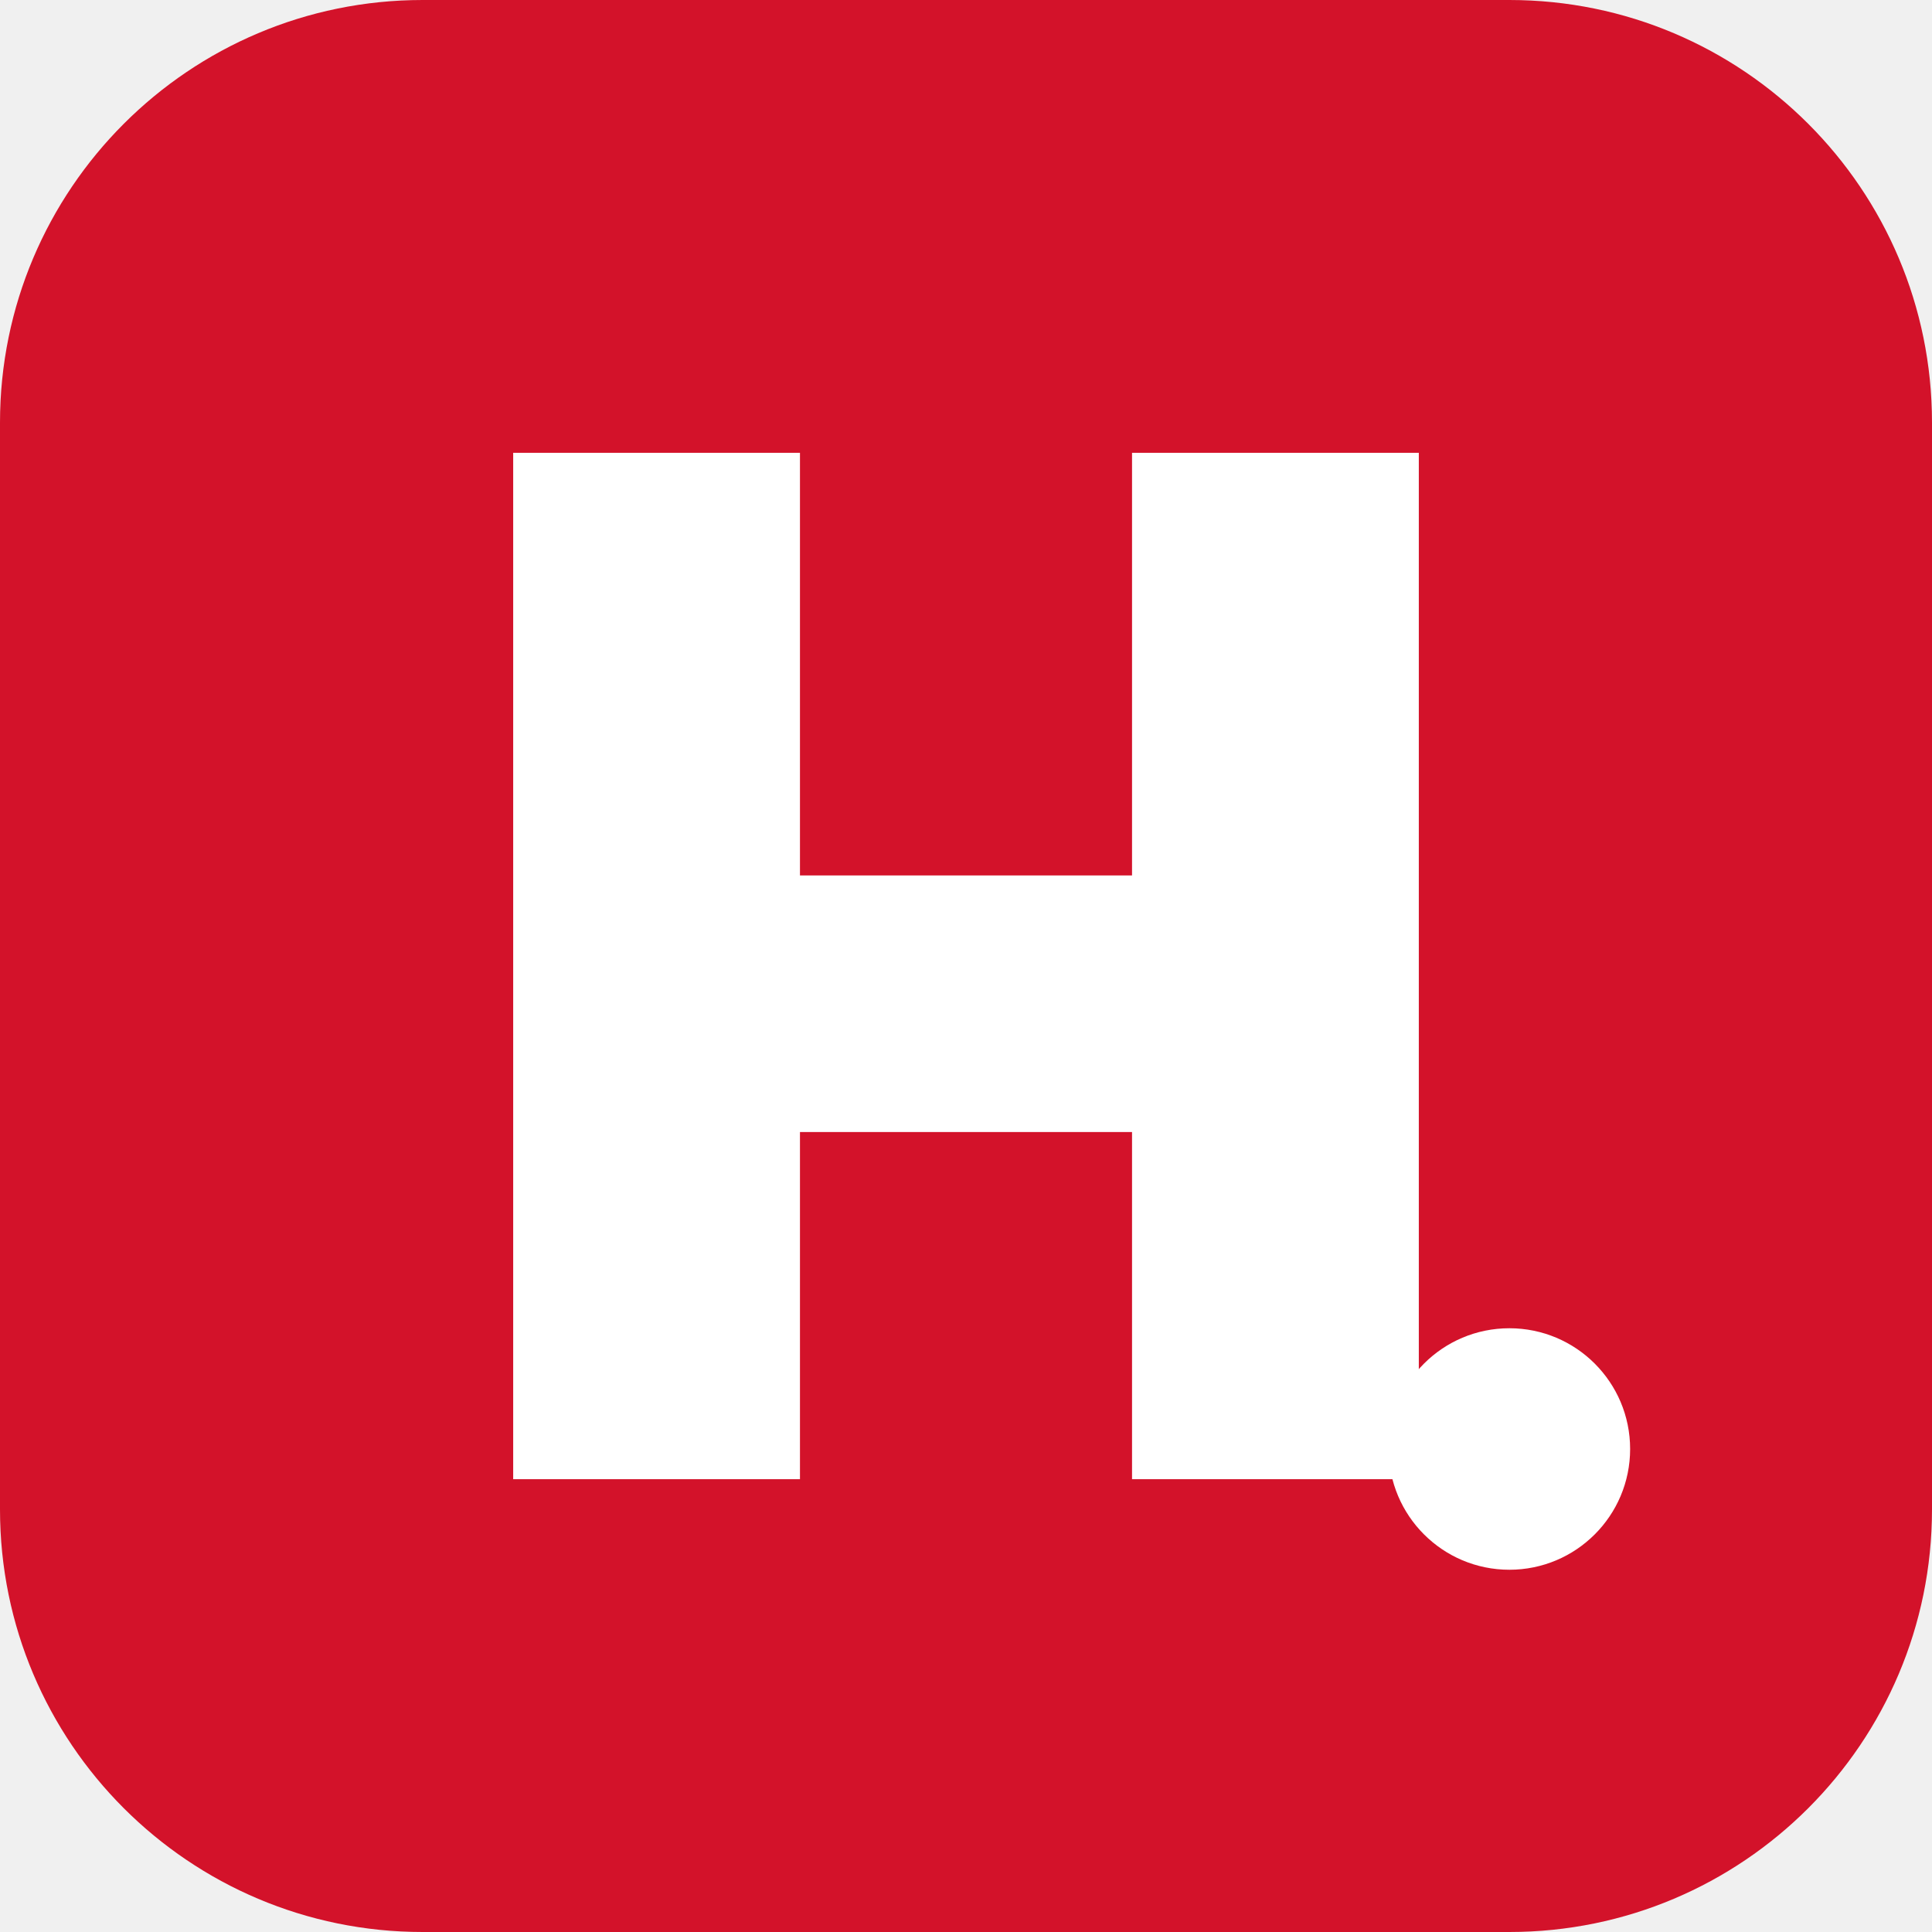
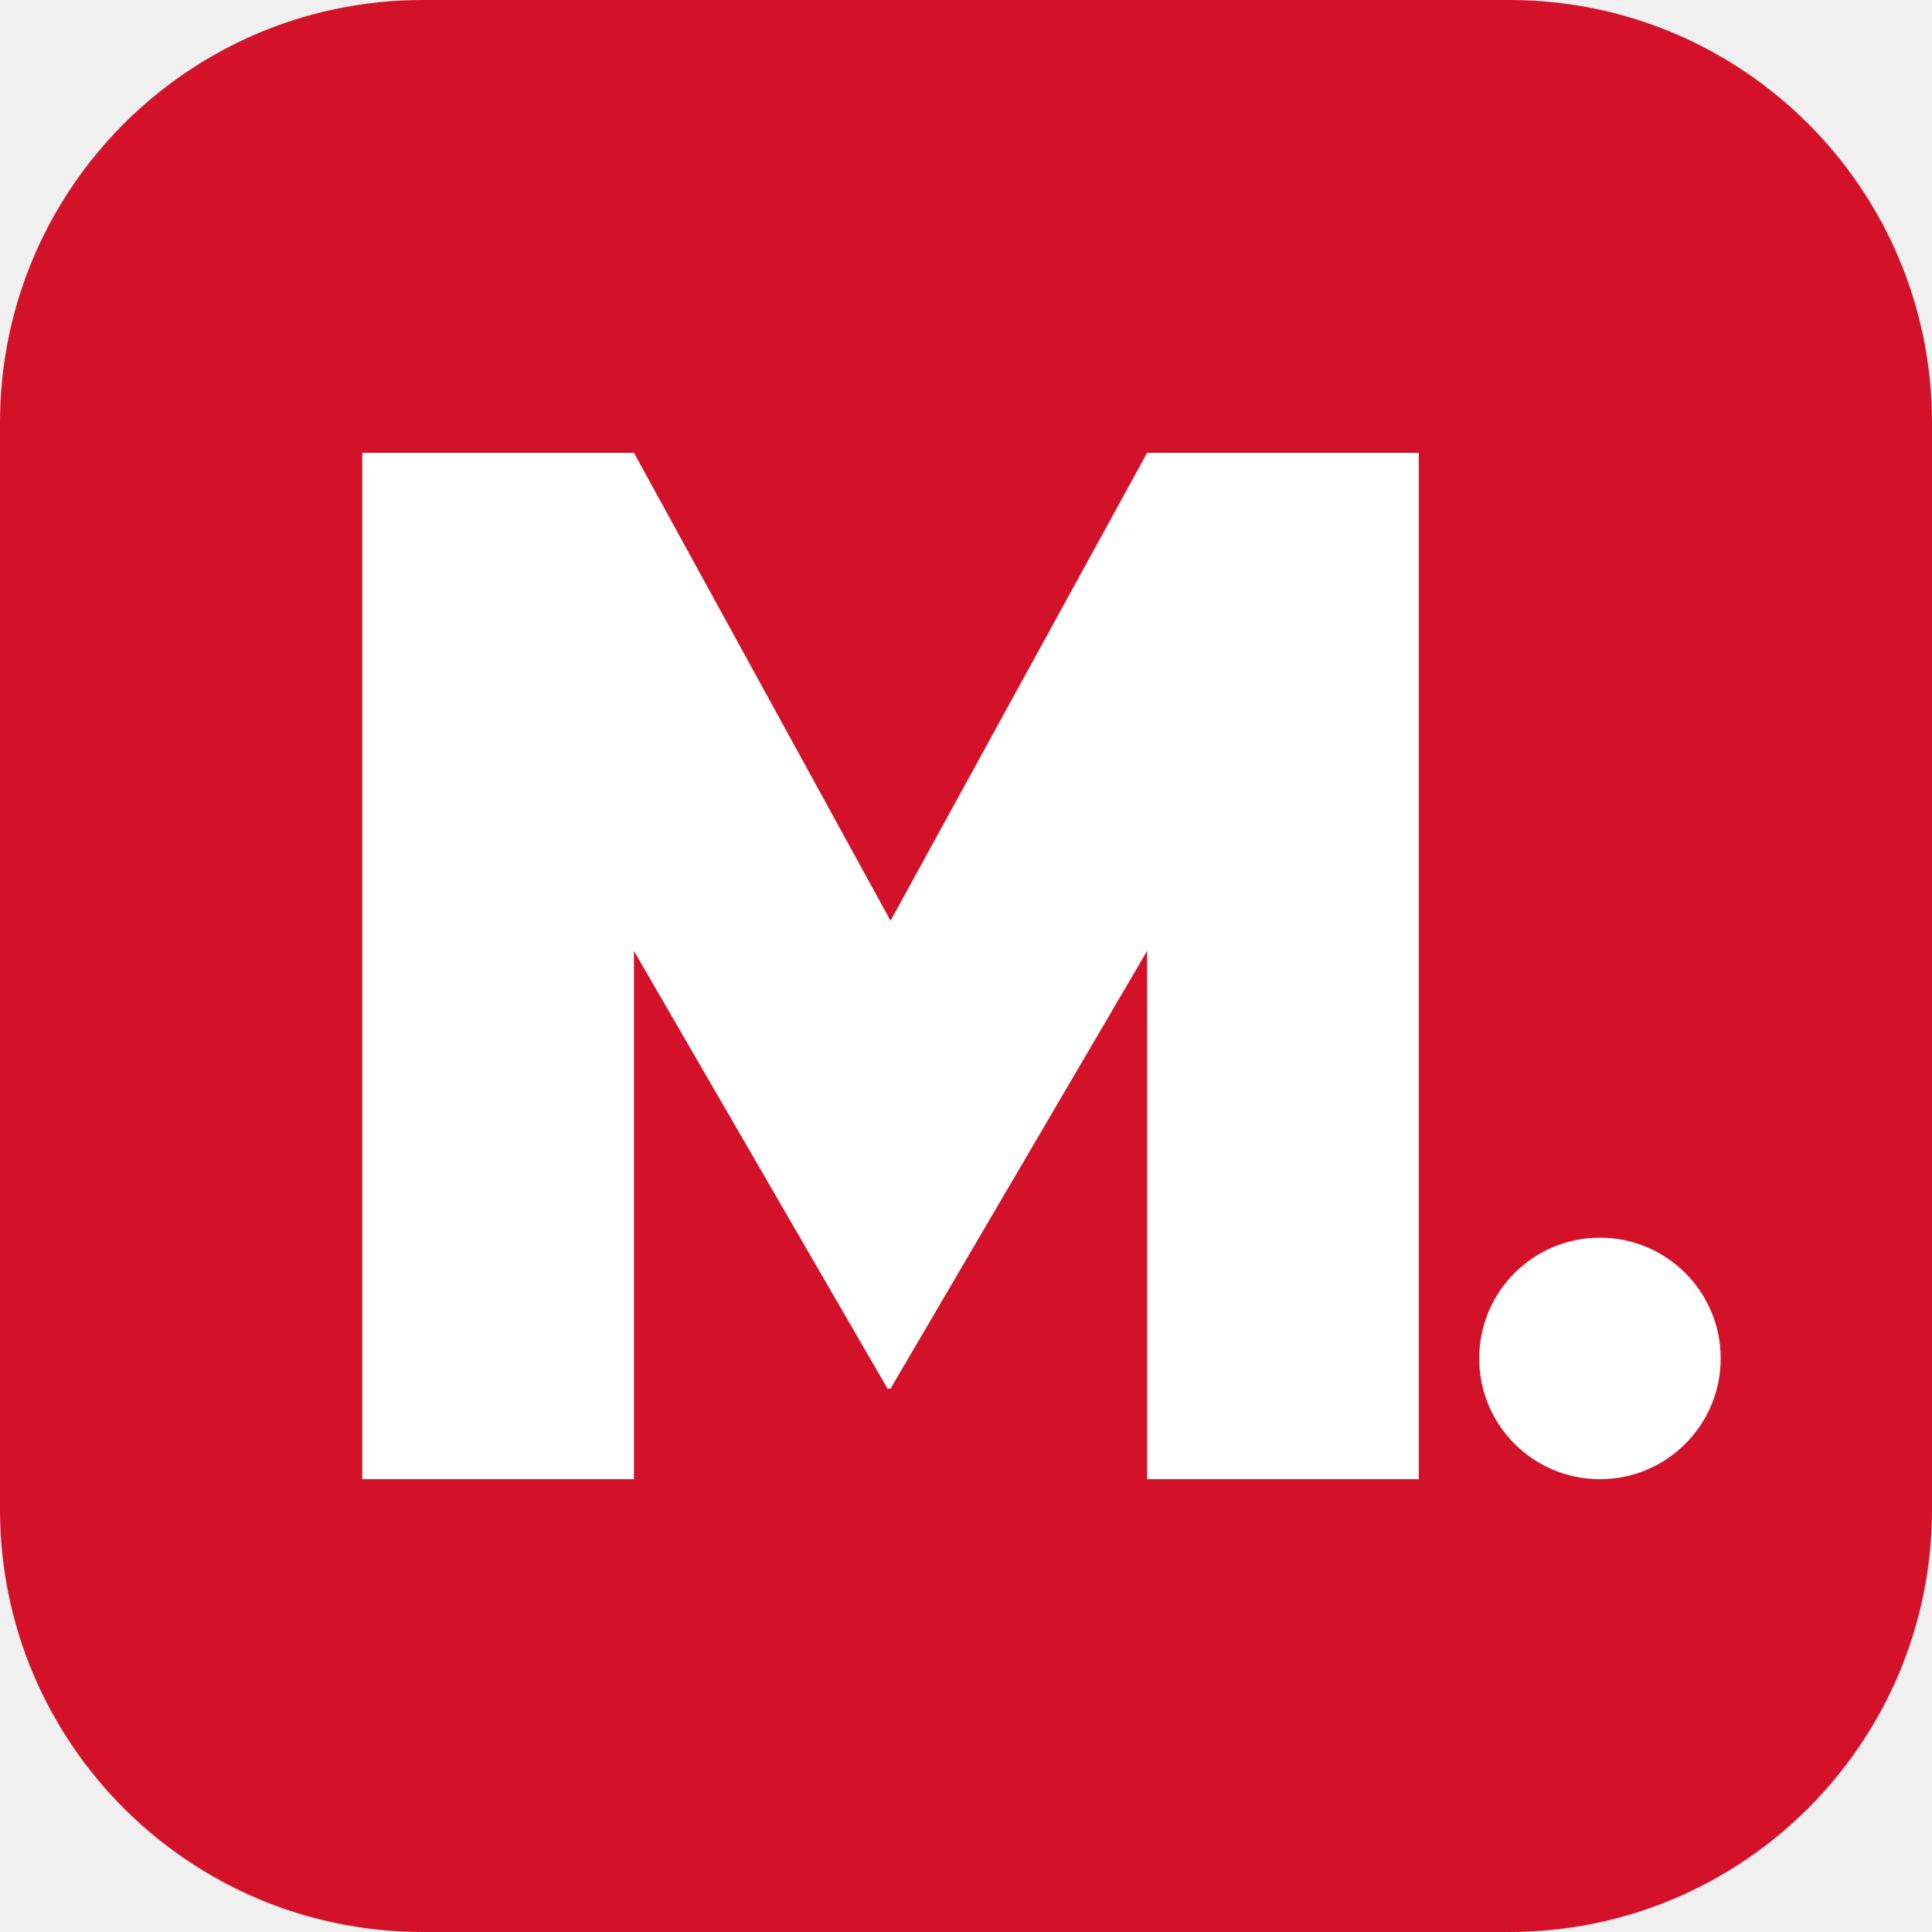
<svg xmlns="http://www.w3.org/2000/svg" viewBox="0 0 64 64">
  <rect width="64" height="64" rx="14" fill="#d3122a" />
-   <path fill="#fff" d="M17 15h9.5v14h11V15H47v34h-9.5V37.5h-11V49H17z" />
-   <circle cx="50" cy="48" r="4" fill="#fff" />
+   <path fill="#fff" d="M12 49V15h9l8.5 15.5L38 15h9v34h-9V31.5L29.5 46h-.1L21 31.5V49z" />
+   <circle cx="53" cy="45" r="4" fill="#fff" />
</svg>
